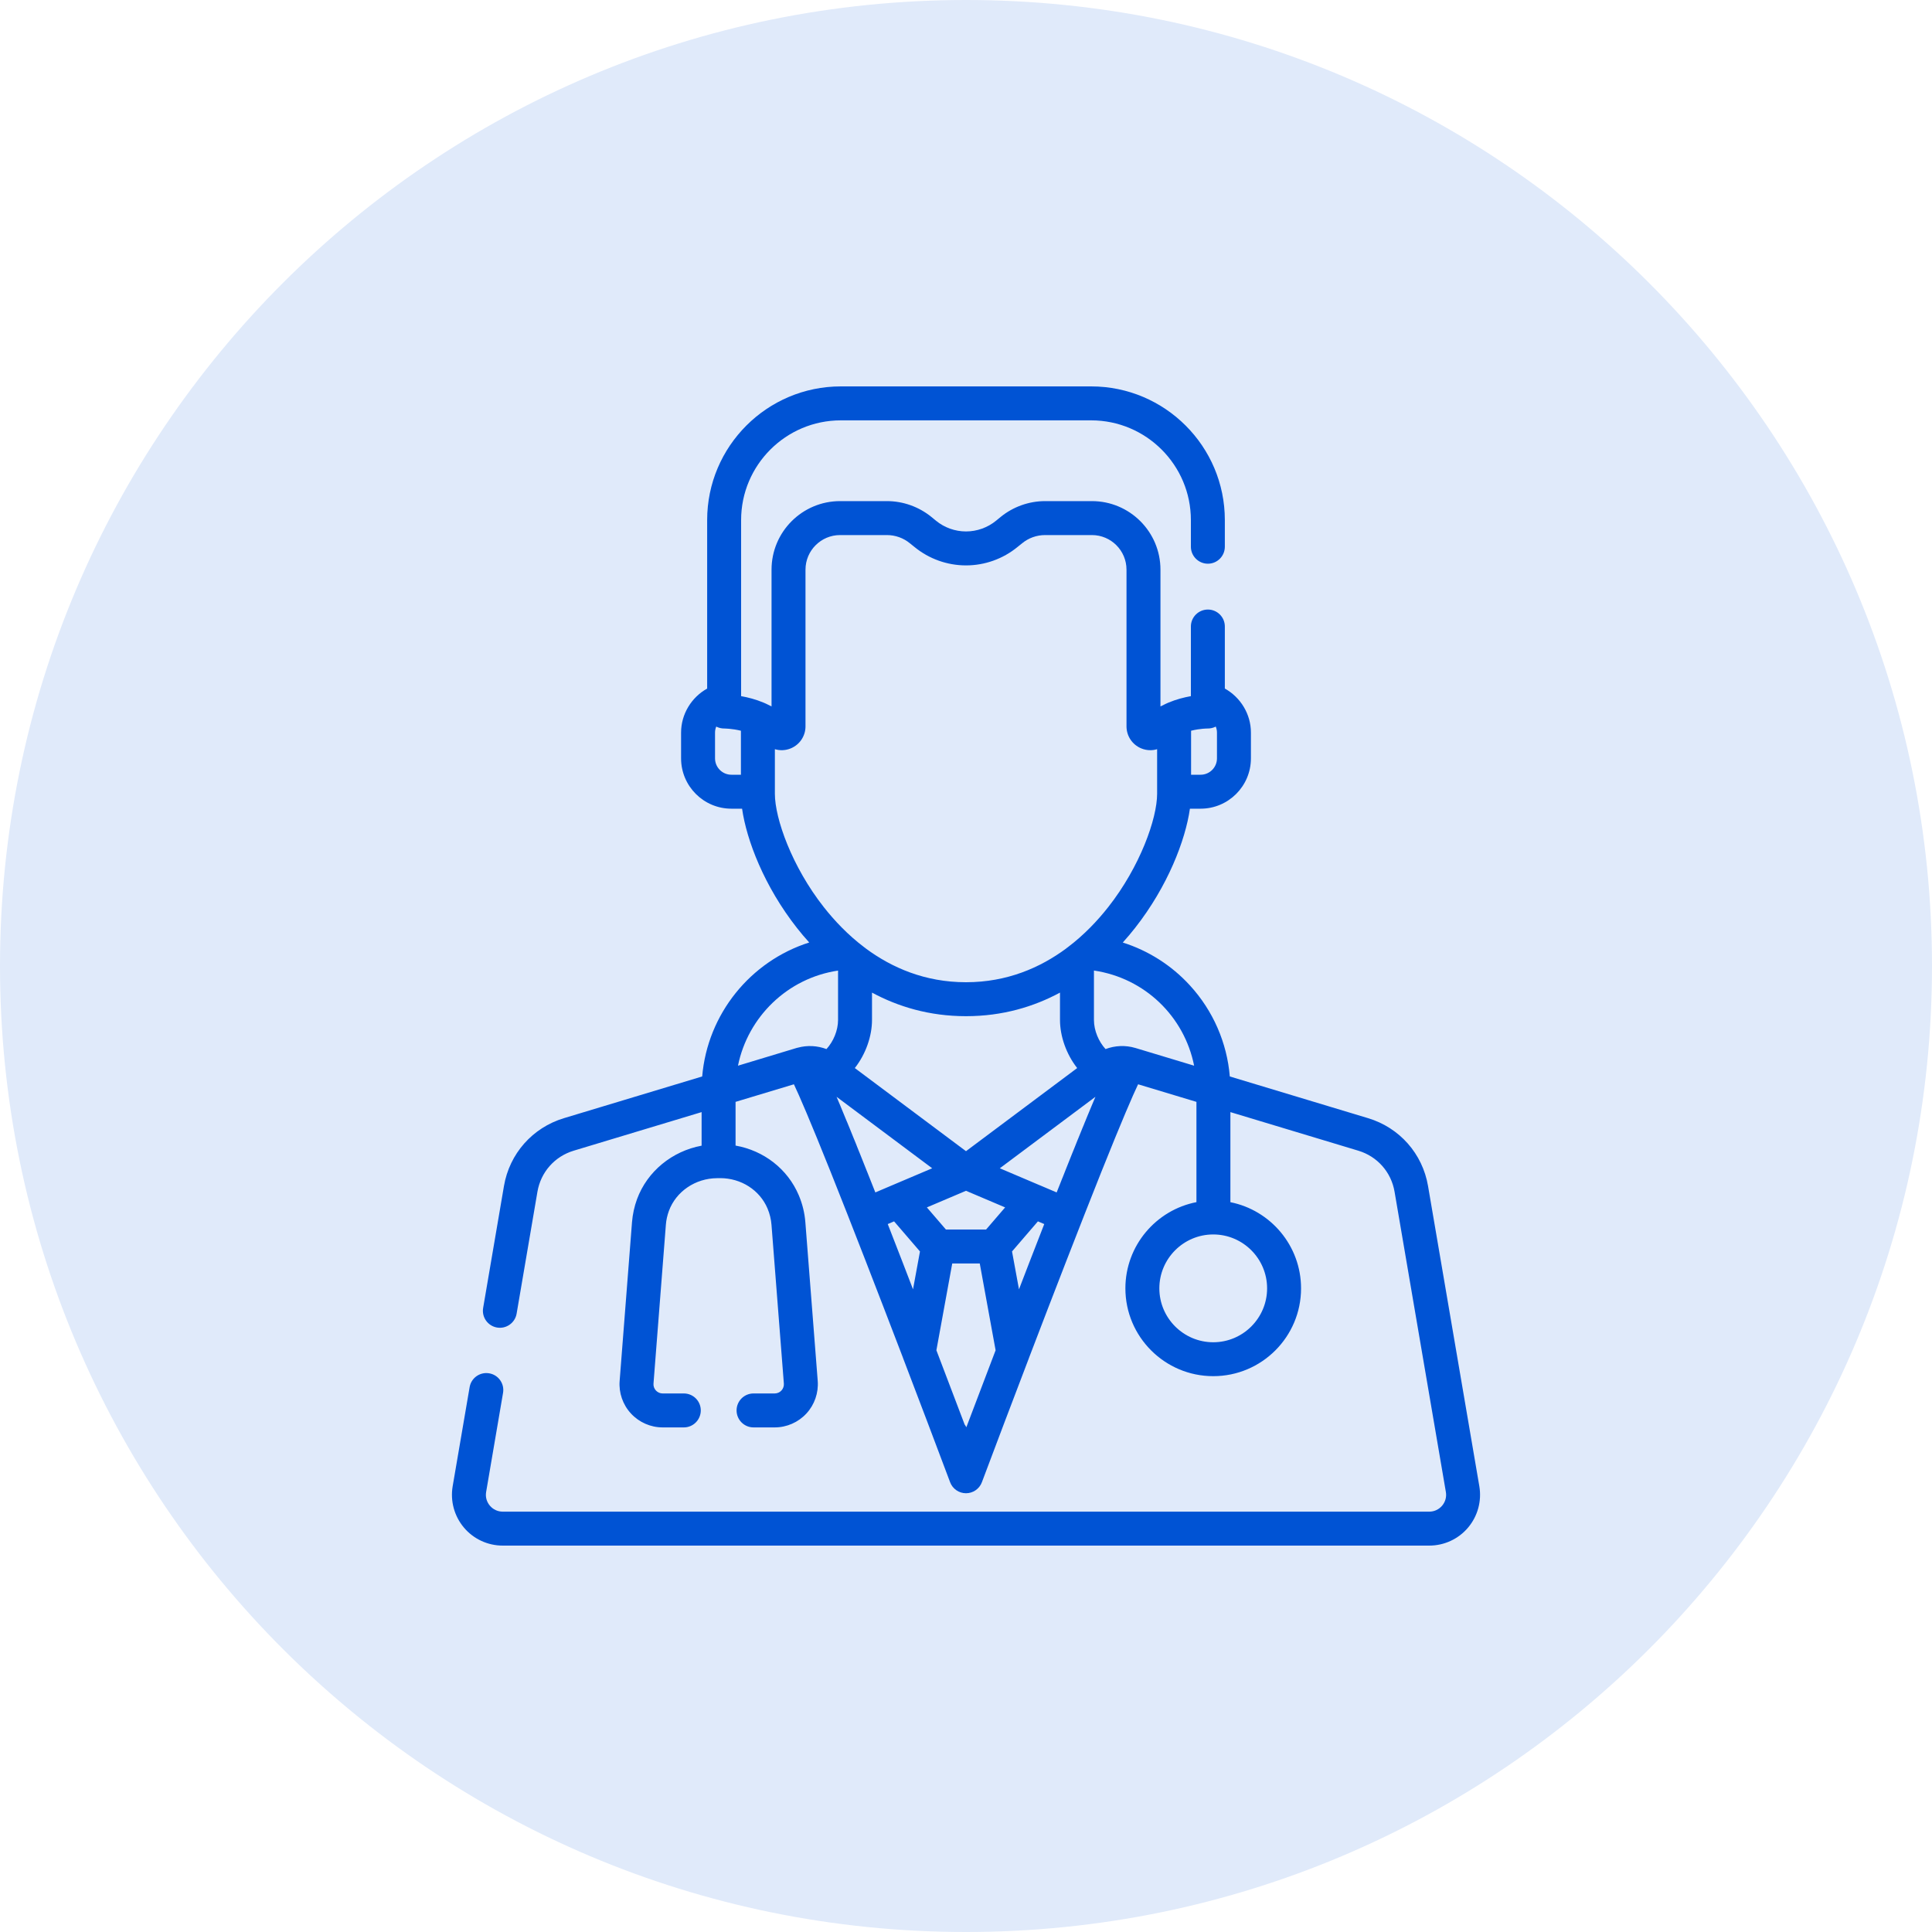
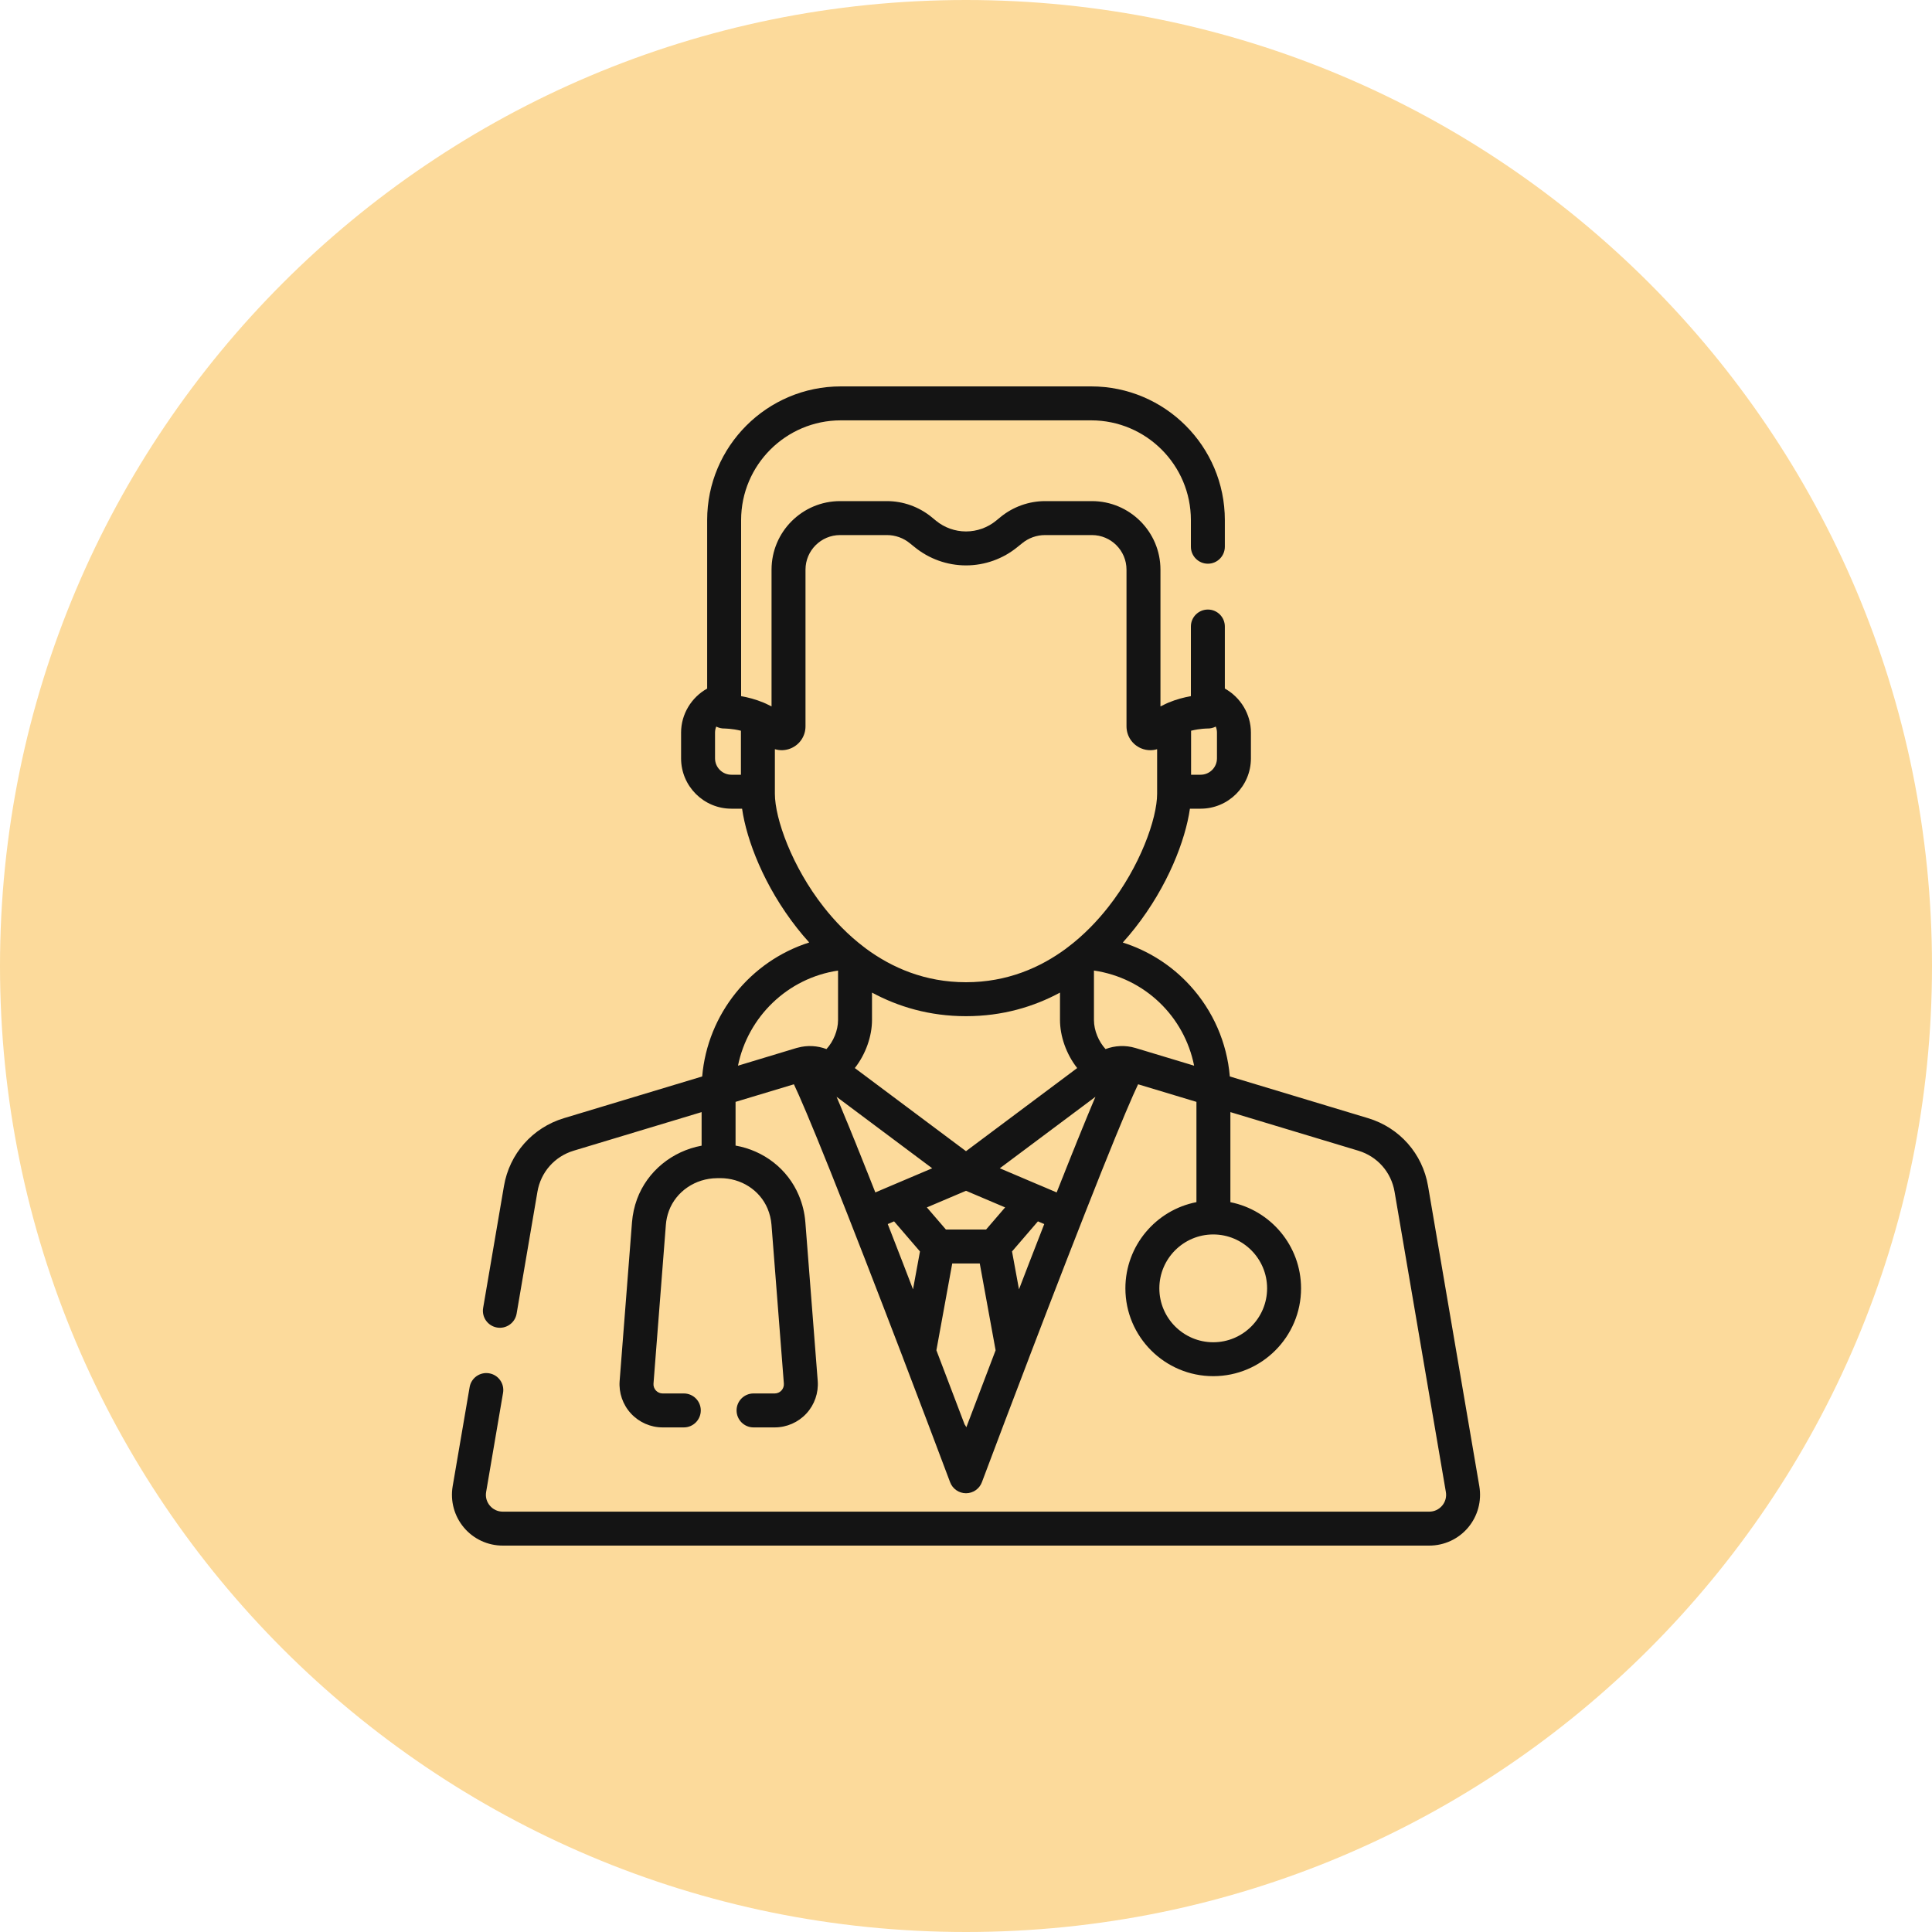
<svg xmlns="http://www.w3.org/2000/svg" width="40" height="40" viewBox="0 0 40 40" fill="none">
-   <circle cx="20" cy="20" r="20" fill="#E0EAFA" />
-   <path d="M30.628 30.771L29.566 24.555C29.452 23.886 28.977 23.348 28.326 23.151L25.462 22.287C25.403 21.587 25.116 20.927 24.638 20.404C24.256 19.986 23.776 19.682 23.246 19.514C23.337 19.413 23.421 19.313 23.498 19.215C24.179 18.349 24.543 17.394 24.636 16.743H24.857C25.432 16.743 25.899 16.276 25.899 15.701V15.167C25.899 14.784 25.683 14.436 25.359 14.256V12.971C25.359 12.777 25.202 12.62 25.008 12.62C24.814 12.62 24.656 12.777 24.656 12.971V14.413C24.519 14.437 24.356 14.478 24.189 14.548C24.172 14.555 24.155 14.562 24.14 14.57C24.102 14.588 24.064 14.606 24.026 14.626V11.794C24.026 11.011 23.39 10.375 22.607 10.375H21.637C21.303 10.375 20.976 10.492 20.717 10.703L20.622 10.781C20.447 10.924 20.226 11.003 20 11.003C19.774 11.003 19.553 10.924 19.379 10.781L19.284 10.703C19.024 10.492 18.698 10.375 18.363 10.375H17.393C16.61 10.375 15.974 11.011 15.974 11.794V14.626C15.936 14.606 15.898 14.588 15.861 14.57C15.845 14.562 15.828 14.555 15.811 14.548C15.644 14.478 15.481 14.437 15.344 14.413V10.767C15.344 9.629 16.27 8.703 17.408 8.703H22.592C23.73 8.703 24.656 9.629 24.656 10.767V11.319C24.656 11.513 24.814 11.671 25.008 11.671C25.202 11.671 25.359 11.513 25.359 11.319V10.767C25.359 9.241 24.118 8 22.592 8H17.408C15.882 8 14.641 9.241 14.641 10.767V14.256C14.317 14.436 14.101 14.784 14.101 15.167V15.701C14.101 16.276 14.568 16.743 15.143 16.743H15.364C15.457 17.394 15.821 18.349 16.502 19.215C16.579 19.313 16.663 19.413 16.754 19.513C15.536 19.9 14.648 20.995 14.538 22.287L11.674 23.151C11.024 23.348 10.548 23.886 10.434 24.555L10.003 27.079C9.97 27.271 10.099 27.452 10.29 27.485C10.481 27.518 10.663 27.389 10.696 27.198L11.127 24.674C11.196 24.268 11.483 23.943 11.877 23.824L14.526 23.025V23.72C13.918 23.832 13.402 24.249 13.189 24.827C13.133 24.98 13.098 25.141 13.085 25.304L12.829 28.59C12.809 28.837 12.895 29.084 13.064 29.266C13.232 29.448 13.471 29.553 13.719 29.553H14.158C14.352 29.553 14.509 29.395 14.509 29.201C14.509 29.007 14.352 28.85 14.158 28.85H13.719C13.666 28.85 13.616 28.828 13.58 28.789C13.544 28.75 13.525 28.697 13.53 28.645L13.786 25.359C13.793 25.26 13.815 25.163 13.849 25.07C13.997 24.668 14.397 24.396 14.844 24.393L14.902 24.392C14.904 24.392 14.907 24.392 14.91 24.392C15.344 24.392 15.729 24.639 15.891 25.021C15.936 25.129 15.964 25.242 15.973 25.359L16.229 28.645C16.233 28.697 16.215 28.75 16.179 28.789C16.143 28.828 16.092 28.85 16.039 28.85H15.601C15.407 28.85 15.25 29.007 15.25 29.201C15.25 29.395 15.407 29.553 15.601 29.553H16.039C16.288 29.553 16.527 29.448 16.695 29.266C16.864 29.084 16.949 28.837 16.93 28.59L16.674 25.304C16.659 25.112 16.613 24.924 16.538 24.747C16.307 24.201 15.812 23.821 15.229 23.718V22.813L16.437 22.449C16.547 22.68 16.764 23.18 17.196 24.259C17.631 25.347 18.171 26.742 18.69 28.098C18.693 28.109 18.698 28.12 18.702 28.131C19.048 29.036 19.384 29.923 19.671 30.688C19.722 30.825 19.854 30.916 20 30.916C20.146 30.916 20.278 30.825 20.329 30.688C20.616 29.923 20.952 29.036 21.298 28.131C21.302 28.12 21.307 28.109 21.31 28.098C21.828 26.742 22.369 25.349 22.803 24.261C23.235 23.181 23.453 22.68 23.563 22.449L24.771 22.813V24.889C23.934 25.052 23.3 25.79 23.3 26.674C23.3 27.677 24.116 28.492 25.119 28.492C26.122 28.492 26.937 27.677 26.937 26.674C26.937 25.793 26.307 25.056 25.474 24.89V23.025L28.123 23.824C28.517 23.943 28.804 24.268 28.873 24.674L29.935 30.889C29.953 30.992 29.925 31.093 29.858 31.173C29.79 31.253 29.695 31.297 29.591 31.297H10.409C10.305 31.297 10.21 31.253 10.142 31.173C10.075 31.093 10.047 30.993 10.065 30.889L10.415 28.838C10.448 28.647 10.319 28.465 10.128 28.433C9.937 28.4 9.755 28.529 9.723 28.72L9.372 30.771C9.32 31.077 9.405 31.389 9.605 31.627C9.805 31.864 10.098 32 10.409 32H29.591C29.901 32 30.195 31.864 30.395 31.627C30.595 31.389 30.68 31.077 30.628 30.771ZM24.66 15.129C24.848 15.082 24.998 15.083 25 15.083C25.06 15.084 25.119 15.07 25.171 15.043C25.187 15.082 25.196 15.123 25.196 15.167V15.701C25.196 15.888 25.044 16.04 24.857 16.04H24.66V15.129ZM15.34 16.04H15.143C14.956 16.04 14.804 15.888 14.804 15.701V15.167C14.804 15.123 14.813 15.082 14.829 15.043C14.881 15.07 14.94 15.084 15 15.083C15.003 15.084 15.153 15.083 15.34 15.129V16.04ZM16.043 16.434V15.511C16.149 15.543 16.265 15.539 16.373 15.494C16.558 15.417 16.677 15.238 16.677 15.038V11.794C16.677 11.399 16.998 11.078 17.393 11.078H18.363C18.536 11.078 18.705 11.138 18.838 11.248L18.934 11.325C19.234 11.571 19.612 11.706 20 11.706C20.388 11.706 20.766 11.571 21.066 11.325L21.162 11.248C21.295 11.138 21.464 11.078 21.637 11.078H22.607C23.002 11.078 23.323 11.399 23.323 11.794V15.038C23.323 15.238 23.442 15.417 23.627 15.494C23.689 15.52 23.753 15.532 23.817 15.532C23.865 15.532 23.912 15.525 23.957 15.511V16.434C23.957 16.948 23.603 17.944 22.945 18.78C22.727 19.057 22.448 19.355 22.103 19.615C22.092 19.622 22.081 19.63 22.072 19.639C21.538 20.033 20.851 20.336 20 20.336C19.149 20.336 18.462 20.033 17.928 19.639C17.919 19.63 17.908 19.622 17.897 19.615C17.552 19.355 17.273 19.057 17.055 18.78C16.397 17.944 16.043 16.948 16.043 16.434ZM22.302 22.113L20 23.834L17.698 22.113C17.926 21.823 18.054 21.45 18.054 21.117V20.551C18.595 20.842 19.241 21.039 20 21.039C20.759 21.039 21.405 20.842 21.946 20.551V21.117C21.946 21.45 22.074 21.823 22.302 22.113ZM17.111 21.72C16.923 21.649 16.715 21.637 16.518 21.691C16.51 21.693 16.501 21.695 16.493 21.697L15.279 22.064C15.484 21.054 16.304 20.25 17.351 20.095V21.117C17.351 21.338 17.252 21.566 17.111 21.72ZM18.065 24.542C18.064 24.54 18.064 24.538 18.063 24.537C18.045 24.492 18.027 24.447 18.01 24.403C18.007 24.395 18.004 24.387 18.001 24.38C17.984 24.337 17.967 24.294 17.95 24.252C17.949 24.249 17.948 24.246 17.946 24.243C17.894 24.112 17.844 23.987 17.796 23.866C17.792 23.858 17.789 23.849 17.785 23.84C17.771 23.806 17.758 23.772 17.744 23.738C17.739 23.726 17.734 23.713 17.73 23.701C17.716 23.669 17.703 23.637 17.691 23.605C17.687 23.595 17.683 23.586 17.679 23.577C17.656 23.519 17.633 23.463 17.611 23.409C17.605 23.394 17.599 23.379 17.593 23.364C17.584 23.343 17.576 23.322 17.567 23.301C17.558 23.279 17.549 23.257 17.54 23.235C17.536 23.227 17.533 23.218 17.529 23.21C17.527 23.203 17.524 23.197 17.521 23.191C17.481 23.092 17.442 22.999 17.406 22.912C17.405 22.911 17.405 22.91 17.405 22.909C17.385 22.863 17.366 22.817 17.348 22.774C17.338 22.752 17.329 22.73 17.32 22.708L19.3 24.188L18.473 24.539C18.471 24.54 18.47 24.541 18.468 24.541L18.123 24.688C18.103 24.639 18.084 24.59 18.065 24.542ZM18.903 26.694C18.834 26.514 18.764 26.332 18.694 26.151C18.584 25.868 18.48 25.599 18.38 25.343L18.511 25.287L19.047 25.91L18.903 26.694ZM20.007 29.55C19.997 29.529 19.985 29.509 19.971 29.491C19.812 29.071 19.61 28.54 19.387 27.956L19.715 26.159H20.285L20.613 27.956C20.379 28.568 20.169 29.122 20.007 29.55ZM20.416 25.456H19.584L19.19 24.998L20 24.654L20.81 24.998L20.416 25.456ZM21.306 26.151C21.236 26.332 21.166 26.514 21.097 26.694L20.953 25.91L21.489 25.287L21.62 25.343C21.52 25.599 21.416 25.868 21.306 26.151ZM22.652 22.774C22.635 22.815 22.617 22.858 22.598 22.902C22.596 22.908 22.593 22.914 22.591 22.919C22.573 22.963 22.554 23.008 22.535 23.054C22.534 23.057 22.532 23.06 22.531 23.063C22.515 23.103 22.498 23.145 22.48 23.187C22.477 23.194 22.474 23.202 22.471 23.21C22.467 23.219 22.463 23.229 22.459 23.238C22.451 23.257 22.443 23.276 22.436 23.296C22.426 23.319 22.416 23.343 22.406 23.367C22.403 23.374 22.4 23.383 22.397 23.39C22.372 23.45 22.347 23.512 22.322 23.575C22.317 23.585 22.314 23.595 22.309 23.605C22.297 23.637 22.284 23.669 22.271 23.701C22.266 23.713 22.261 23.726 22.256 23.739C22.242 23.772 22.229 23.805 22.215 23.84C22.211 23.849 22.207 23.859 22.203 23.869C22.156 23.987 22.106 24.111 22.055 24.24C22.053 24.244 22.052 24.248 22.05 24.253C22.033 24.294 22.017 24.337 22 24.38C21.996 24.387 21.993 24.395 21.99 24.403C21.972 24.448 21.955 24.492 21.937 24.538C21.936 24.538 21.936 24.539 21.936 24.54C21.917 24.589 21.897 24.638 21.877 24.688L21.532 24.541C21.53 24.541 21.529 24.54 21.528 24.54L20.7 24.188L22.68 22.708C22.671 22.73 22.662 22.752 22.652 22.774ZM23.507 21.697L23.507 21.697C23.506 21.697 23.506 21.697 23.506 21.697C23.302 21.636 23.084 21.646 22.889 21.72C22.748 21.566 22.649 21.338 22.649 21.117V20.094C23.702 20.249 24.52 21.045 24.723 22.064L23.507 21.697ZM26.234 26.674C26.234 27.289 25.734 27.79 25.119 27.79C24.504 27.79 24.003 27.289 24.003 26.674C24.003 26.059 24.504 25.558 25.119 25.558C25.734 25.558 26.234 26.059 26.234 26.674Z" fill="#0053D4" />
+   <circle cx="20" cy="20" r="20" fill="#fcda9b" />
+   <path d="M30.628 30.771L29.566 24.555C29.452 23.886 28.977 23.348 28.326 23.151L25.462 22.287C25.403 21.587 25.116 20.927 24.638 20.404C24.256 19.986 23.776 19.682 23.246 19.514C23.337 19.413 23.421 19.313 23.498 19.215C24.179 18.349 24.543 17.394 24.636 16.743H24.857C25.432 16.743 25.899 16.276 25.899 15.701V15.167C25.899 14.784 25.683 14.436 25.359 14.256V12.971C25.359 12.777 25.202 12.62 25.008 12.62C24.814 12.62 24.656 12.777 24.656 12.971V14.413C24.519 14.437 24.356 14.478 24.189 14.548C24.172 14.555 24.155 14.562 24.14 14.57C24.102 14.588 24.064 14.606 24.026 14.626V11.794C24.026 11.011 23.39 10.375 22.607 10.375H21.637C21.303 10.375 20.976 10.492 20.717 10.703L20.622 10.781C20.447 10.924 20.226 11.003 20 11.003C19.774 11.003 19.553 10.924 19.379 10.781L19.284 10.703C19.024 10.492 18.698 10.375 18.363 10.375H17.393C16.61 10.375 15.974 11.011 15.974 11.794V14.626C15.936 14.606 15.898 14.588 15.861 14.57C15.845 14.562 15.828 14.555 15.811 14.548C15.644 14.478 15.481 14.437 15.344 14.413V10.767C15.344 9.629 16.27 8.703 17.408 8.703H22.592C23.73 8.703 24.656 9.629 24.656 10.767V11.319C24.656 11.513 24.814 11.671 25.008 11.671C25.202 11.671 25.359 11.513 25.359 11.319V10.767C25.359 9.241 24.118 8 22.592 8H17.408C15.882 8 14.641 9.241 14.641 10.767V14.256C14.317 14.436 14.101 14.784 14.101 15.167V15.701C14.101 16.276 14.568 16.743 15.143 16.743H15.364C15.457 17.394 15.821 18.349 16.502 19.215C16.579 19.313 16.663 19.413 16.754 19.513C15.536 19.9 14.648 20.995 14.538 22.287L11.674 23.151C11.024 23.348 10.548 23.886 10.434 24.555L10.003 27.079C9.97 27.271 10.099 27.452 10.29 27.485C10.481 27.518 10.663 27.389 10.696 27.198L11.127 24.674C11.196 24.268 11.483 23.943 11.877 23.824L14.526 23.025V23.72C13.918 23.832 13.402 24.249 13.189 24.827C13.133 24.98 13.098 25.141 13.085 25.304L12.829 28.59C12.809 28.837 12.895 29.084 13.064 29.266C13.232 29.448 13.471 29.553 13.719 29.553H14.158C14.352 29.553 14.509 29.395 14.509 29.201C14.509 29.007 14.352 28.85 14.158 28.85H13.719C13.666 28.85 13.616 28.828 13.58 28.789C13.544 28.75 13.525 28.697 13.53 28.645L13.786 25.359C13.793 25.26 13.815 25.163 13.849 25.07C13.997 24.668 14.397 24.396 14.844 24.393L14.902 24.392C14.904 24.392 14.907 24.392 14.91 24.392C15.344 24.392 15.729 24.639 15.891 25.021C15.936 25.129 15.964 25.242 15.973 25.359L16.229 28.645C16.233 28.697 16.215 28.75 16.179 28.789C16.143 28.828 16.092 28.85 16.039 28.85H15.601C15.407 28.85 15.25 29.007 15.25 29.201C15.25 29.395 15.407 29.553 15.601 29.553H16.039C16.288 29.553 16.527 29.448 16.695 29.266C16.864 29.084 16.949 28.837 16.93 28.59L16.674 25.304C16.659 25.112 16.613 24.924 16.538 24.747C16.307 24.201 15.812 23.821 15.229 23.718V22.813L16.437 22.449C16.547 22.68 16.764 23.18 17.196 24.259C17.631 25.347 18.171 26.742 18.69 28.098C18.693 28.109 18.698 28.12 18.702 28.131C19.048 29.036 19.384 29.923 19.671 30.688C19.722 30.825 19.854 30.916 20 30.916C20.146 30.916 20.278 30.825 20.329 30.688C20.616 29.923 20.952 29.036 21.298 28.131C21.302 28.12 21.307 28.109 21.31 28.098C21.828 26.742 22.369 25.349 22.803 24.261C23.235 23.181 23.453 22.68 23.563 22.449L24.771 22.813V24.889C23.934 25.052 23.3 25.79 23.3 26.674C23.3 27.677 24.116 28.492 25.119 28.492C26.122 28.492 26.937 27.677 26.937 26.674C26.937 25.793 26.307 25.056 25.474 24.89V23.025L28.123 23.824C28.517 23.943 28.804 24.268 28.873 24.674L29.935 30.889C29.953 30.992 29.925 31.093 29.858 31.173C29.79 31.253 29.695 31.297 29.591 31.297H10.409C10.305 31.297 10.21 31.253 10.142 31.173C10.075 31.093 10.047 30.993 10.065 30.889L10.415 28.838C10.448 28.647 10.319 28.465 10.128 28.433C9.937 28.4 9.755 28.529 9.723 28.72L9.372 30.771C9.32 31.077 9.405 31.389 9.605 31.627C9.805 31.864 10.098 32 10.409 32H29.591C29.901 32 30.195 31.864 30.395 31.627C30.595 31.389 30.68 31.077 30.628 30.771ZM24.66 15.129C24.848 15.082 24.998 15.083 25 15.083C25.06 15.084 25.119 15.07 25.171 15.043C25.187 15.082 25.196 15.123 25.196 15.167V15.701C25.196 15.888 25.044 16.04 24.857 16.04H24.66V15.129ZM15.34 16.04H15.143C14.956 16.04 14.804 15.888 14.804 15.701V15.167C14.804 15.123 14.813 15.082 14.829 15.043C14.881 15.07 14.94 15.084 15 15.083C15.003 15.084 15.153 15.083 15.34 15.129V16.04ZM16.043 16.434V15.511C16.149 15.543 16.265 15.539 16.373 15.494C16.558 15.417 16.677 15.238 16.677 15.038V11.794C16.677 11.399 16.998 11.078 17.393 11.078H18.363C18.536 11.078 18.705 11.138 18.838 11.248L18.934 11.325C19.234 11.571 19.612 11.706 20 11.706C20.388 11.706 20.766 11.571 21.066 11.325L21.162 11.248C21.295 11.138 21.464 11.078 21.637 11.078H22.607C23.002 11.078 23.323 11.399 23.323 11.794V15.038C23.323 15.238 23.442 15.417 23.627 15.494C23.689 15.52 23.753 15.532 23.817 15.532C23.865 15.532 23.912 15.525 23.957 15.511V16.434C23.957 16.948 23.603 17.944 22.945 18.78C22.727 19.057 22.448 19.355 22.103 19.615C22.092 19.622 22.081 19.63 22.072 19.639C21.538 20.033 20.851 20.336 20 20.336C19.149 20.336 18.462 20.033 17.928 19.639C17.919 19.63 17.908 19.622 17.897 19.615C17.552 19.355 17.273 19.057 17.055 18.78C16.397 17.944 16.043 16.948 16.043 16.434ZM22.302 22.113L20 23.834L17.698 22.113C17.926 21.823 18.054 21.45 18.054 21.117V20.551C18.595 20.842 19.241 21.039 20 21.039C20.759 21.039 21.405 20.842 21.946 20.551V21.117C21.946 21.45 22.074 21.823 22.302 22.113ZM17.111 21.72C16.923 21.649 16.715 21.637 16.518 21.691C16.51 21.693 16.501 21.695 16.493 21.697L15.279 22.064C15.484 21.054 16.304 20.25 17.351 20.095V21.117C17.351 21.338 17.252 21.566 17.111 21.72ZM18.065 24.542C18.064 24.54 18.064 24.538 18.063 24.537C18.045 24.492 18.027 24.447 18.01 24.403C18.007 24.395 18.004 24.387 18.001 24.38C17.984 24.337 17.967 24.294 17.95 24.252C17.949 24.249 17.948 24.246 17.946 24.243C17.894 24.112 17.844 23.987 17.796 23.866C17.792 23.858 17.789 23.849 17.785 23.84C17.771 23.806 17.758 23.772 17.744 23.738C17.739 23.726 17.734 23.713 17.73 23.701C17.716 23.669 17.703 23.637 17.691 23.605C17.687 23.595 17.683 23.586 17.679 23.577C17.656 23.519 17.633 23.463 17.611 23.409C17.605 23.394 17.599 23.379 17.593 23.364C17.584 23.343 17.576 23.322 17.567 23.301C17.558 23.279 17.549 23.257 17.54 23.235C17.536 23.227 17.533 23.218 17.529 23.21C17.527 23.203 17.524 23.197 17.521 23.191C17.481 23.092 17.442 22.999 17.406 22.912C17.405 22.911 17.405 22.91 17.405 22.909C17.385 22.863 17.366 22.817 17.348 22.774C17.338 22.752 17.329 22.73 17.32 22.708L19.3 24.188L18.473 24.539C18.471 24.54 18.47 24.541 18.468 24.541L18.123 24.688C18.103 24.639 18.084 24.59 18.065 24.542ZM18.903 26.694C18.834 26.514 18.764 26.332 18.694 26.151C18.584 25.868 18.48 25.599 18.38 25.343L18.511 25.287L19.047 25.91L18.903 26.694ZM20.007 29.55C19.997 29.529 19.985 29.509 19.971 29.491C19.812 29.071 19.61 28.54 19.387 27.956L19.715 26.159H20.285L20.613 27.956C20.379 28.568 20.169 29.122 20.007 29.55ZM20.416 25.456H19.584L19.19 24.998L20 24.654L20.81 24.998L20.416 25.456ZM21.306 26.151C21.236 26.332 21.166 26.514 21.097 26.694L20.953 25.91L21.489 25.287L21.62 25.343C21.52 25.599 21.416 25.868 21.306 26.151ZM22.652 22.774C22.635 22.815 22.617 22.858 22.598 22.902C22.596 22.908 22.593 22.914 22.591 22.919C22.573 22.963 22.554 23.008 22.535 23.054C22.534 23.057 22.532 23.06 22.531 23.063C22.515 23.103 22.498 23.145 22.48 23.187C22.477 23.194 22.474 23.202 22.471 23.21C22.467 23.219 22.463 23.229 22.459 23.238C22.451 23.257 22.443 23.276 22.436 23.296C22.426 23.319 22.416 23.343 22.406 23.367C22.403 23.374 22.4 23.383 22.397 23.39C22.372 23.45 22.347 23.512 22.322 23.575C22.317 23.585 22.314 23.595 22.309 23.605C22.297 23.637 22.284 23.669 22.271 23.701C22.266 23.713 22.261 23.726 22.256 23.739C22.242 23.772 22.229 23.805 22.215 23.84C22.211 23.849 22.207 23.859 22.203 23.869C22.156 23.987 22.106 24.111 22.055 24.24C22.053 24.244 22.052 24.248 22.05 24.253C22.033 24.294 22.017 24.337 22 24.38C21.996 24.387 21.993 24.395 21.99 24.403C21.972 24.448 21.955 24.492 21.937 24.538C21.936 24.538 21.936 24.539 21.936 24.54C21.917 24.589 21.897 24.638 21.877 24.688L21.532 24.541C21.53 24.541 21.529 24.54 21.528 24.54L20.7 24.188L22.68 22.708C22.671 22.73 22.662 22.752 22.652 22.774ZM23.507 21.697L23.507 21.697C23.506 21.697 23.506 21.697 23.506 21.697C23.302 21.636 23.084 21.646 22.889 21.72C22.748 21.566 22.649 21.338 22.649 21.117V20.094C23.702 20.249 24.52 21.045 24.723 22.064L23.507 21.697ZM26.234 26.674C26.234 27.289 25.734 27.79 25.119 27.79C24.504 27.79 24.003 27.289 24.003 26.674C24.003 26.059 24.504 25.558 25.119 25.558C25.734 25.558 26.234 26.059 26.234 26.674Z" fill="#141414" />
</svg>
